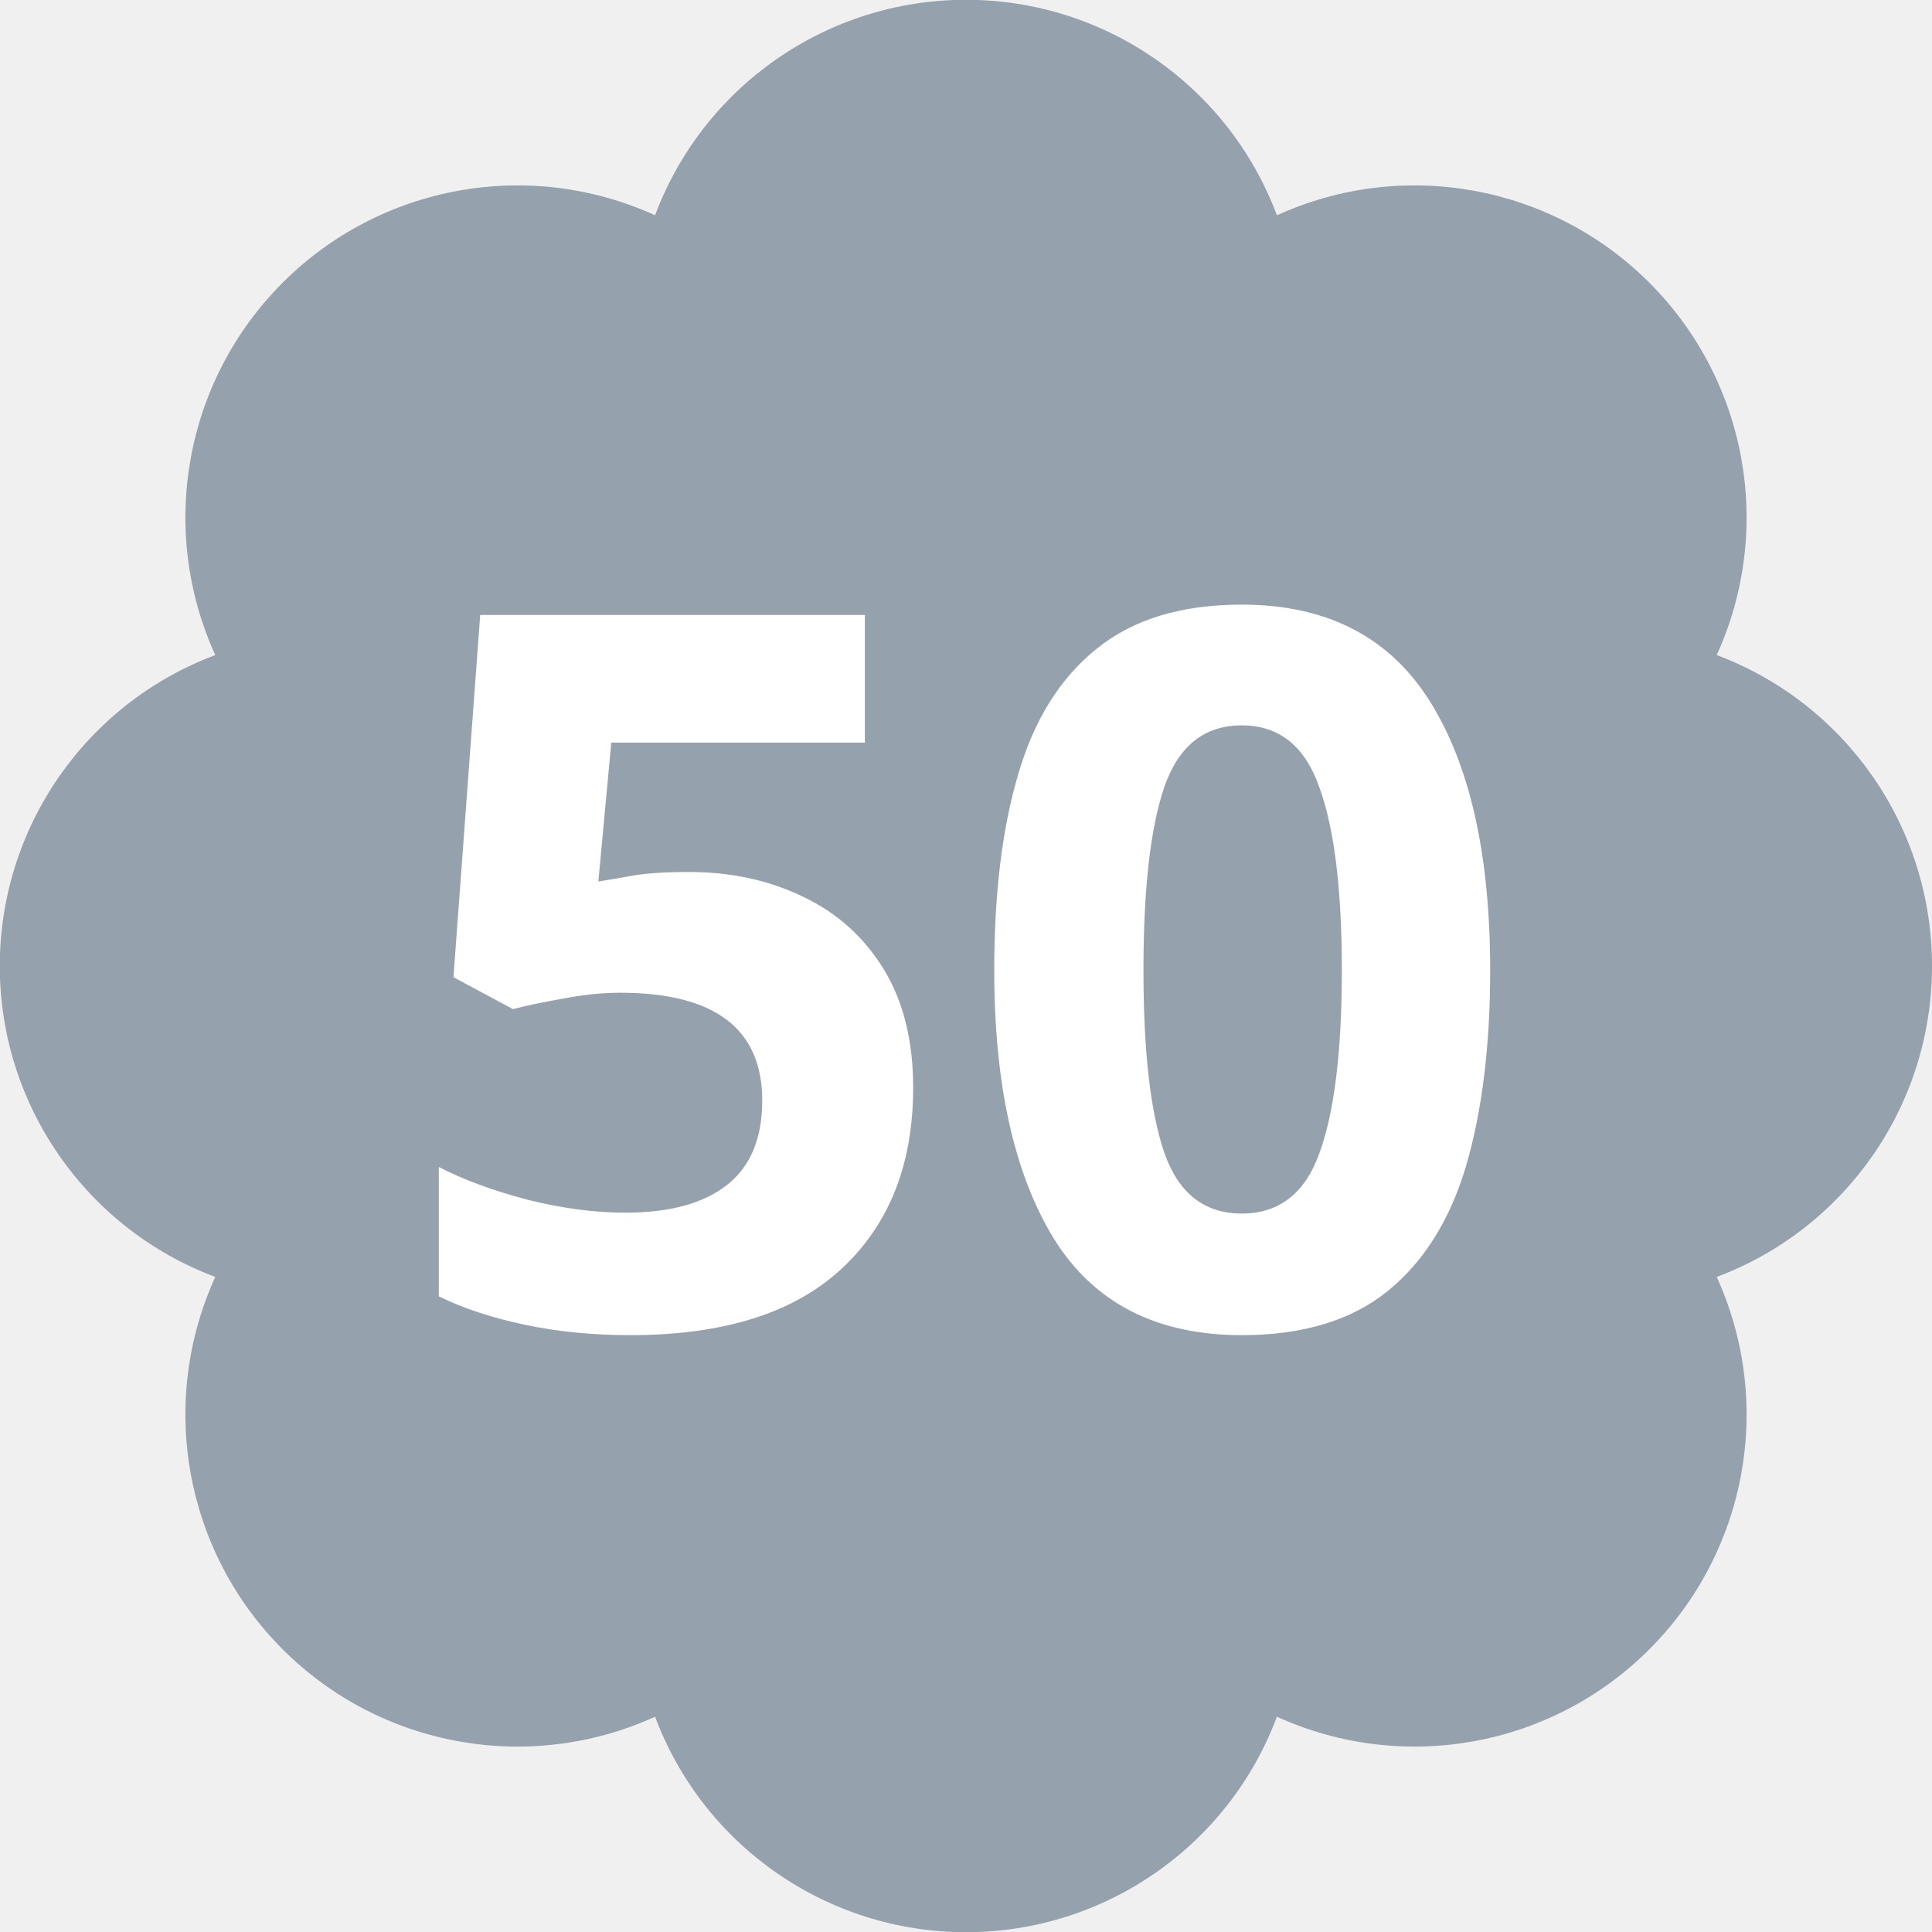
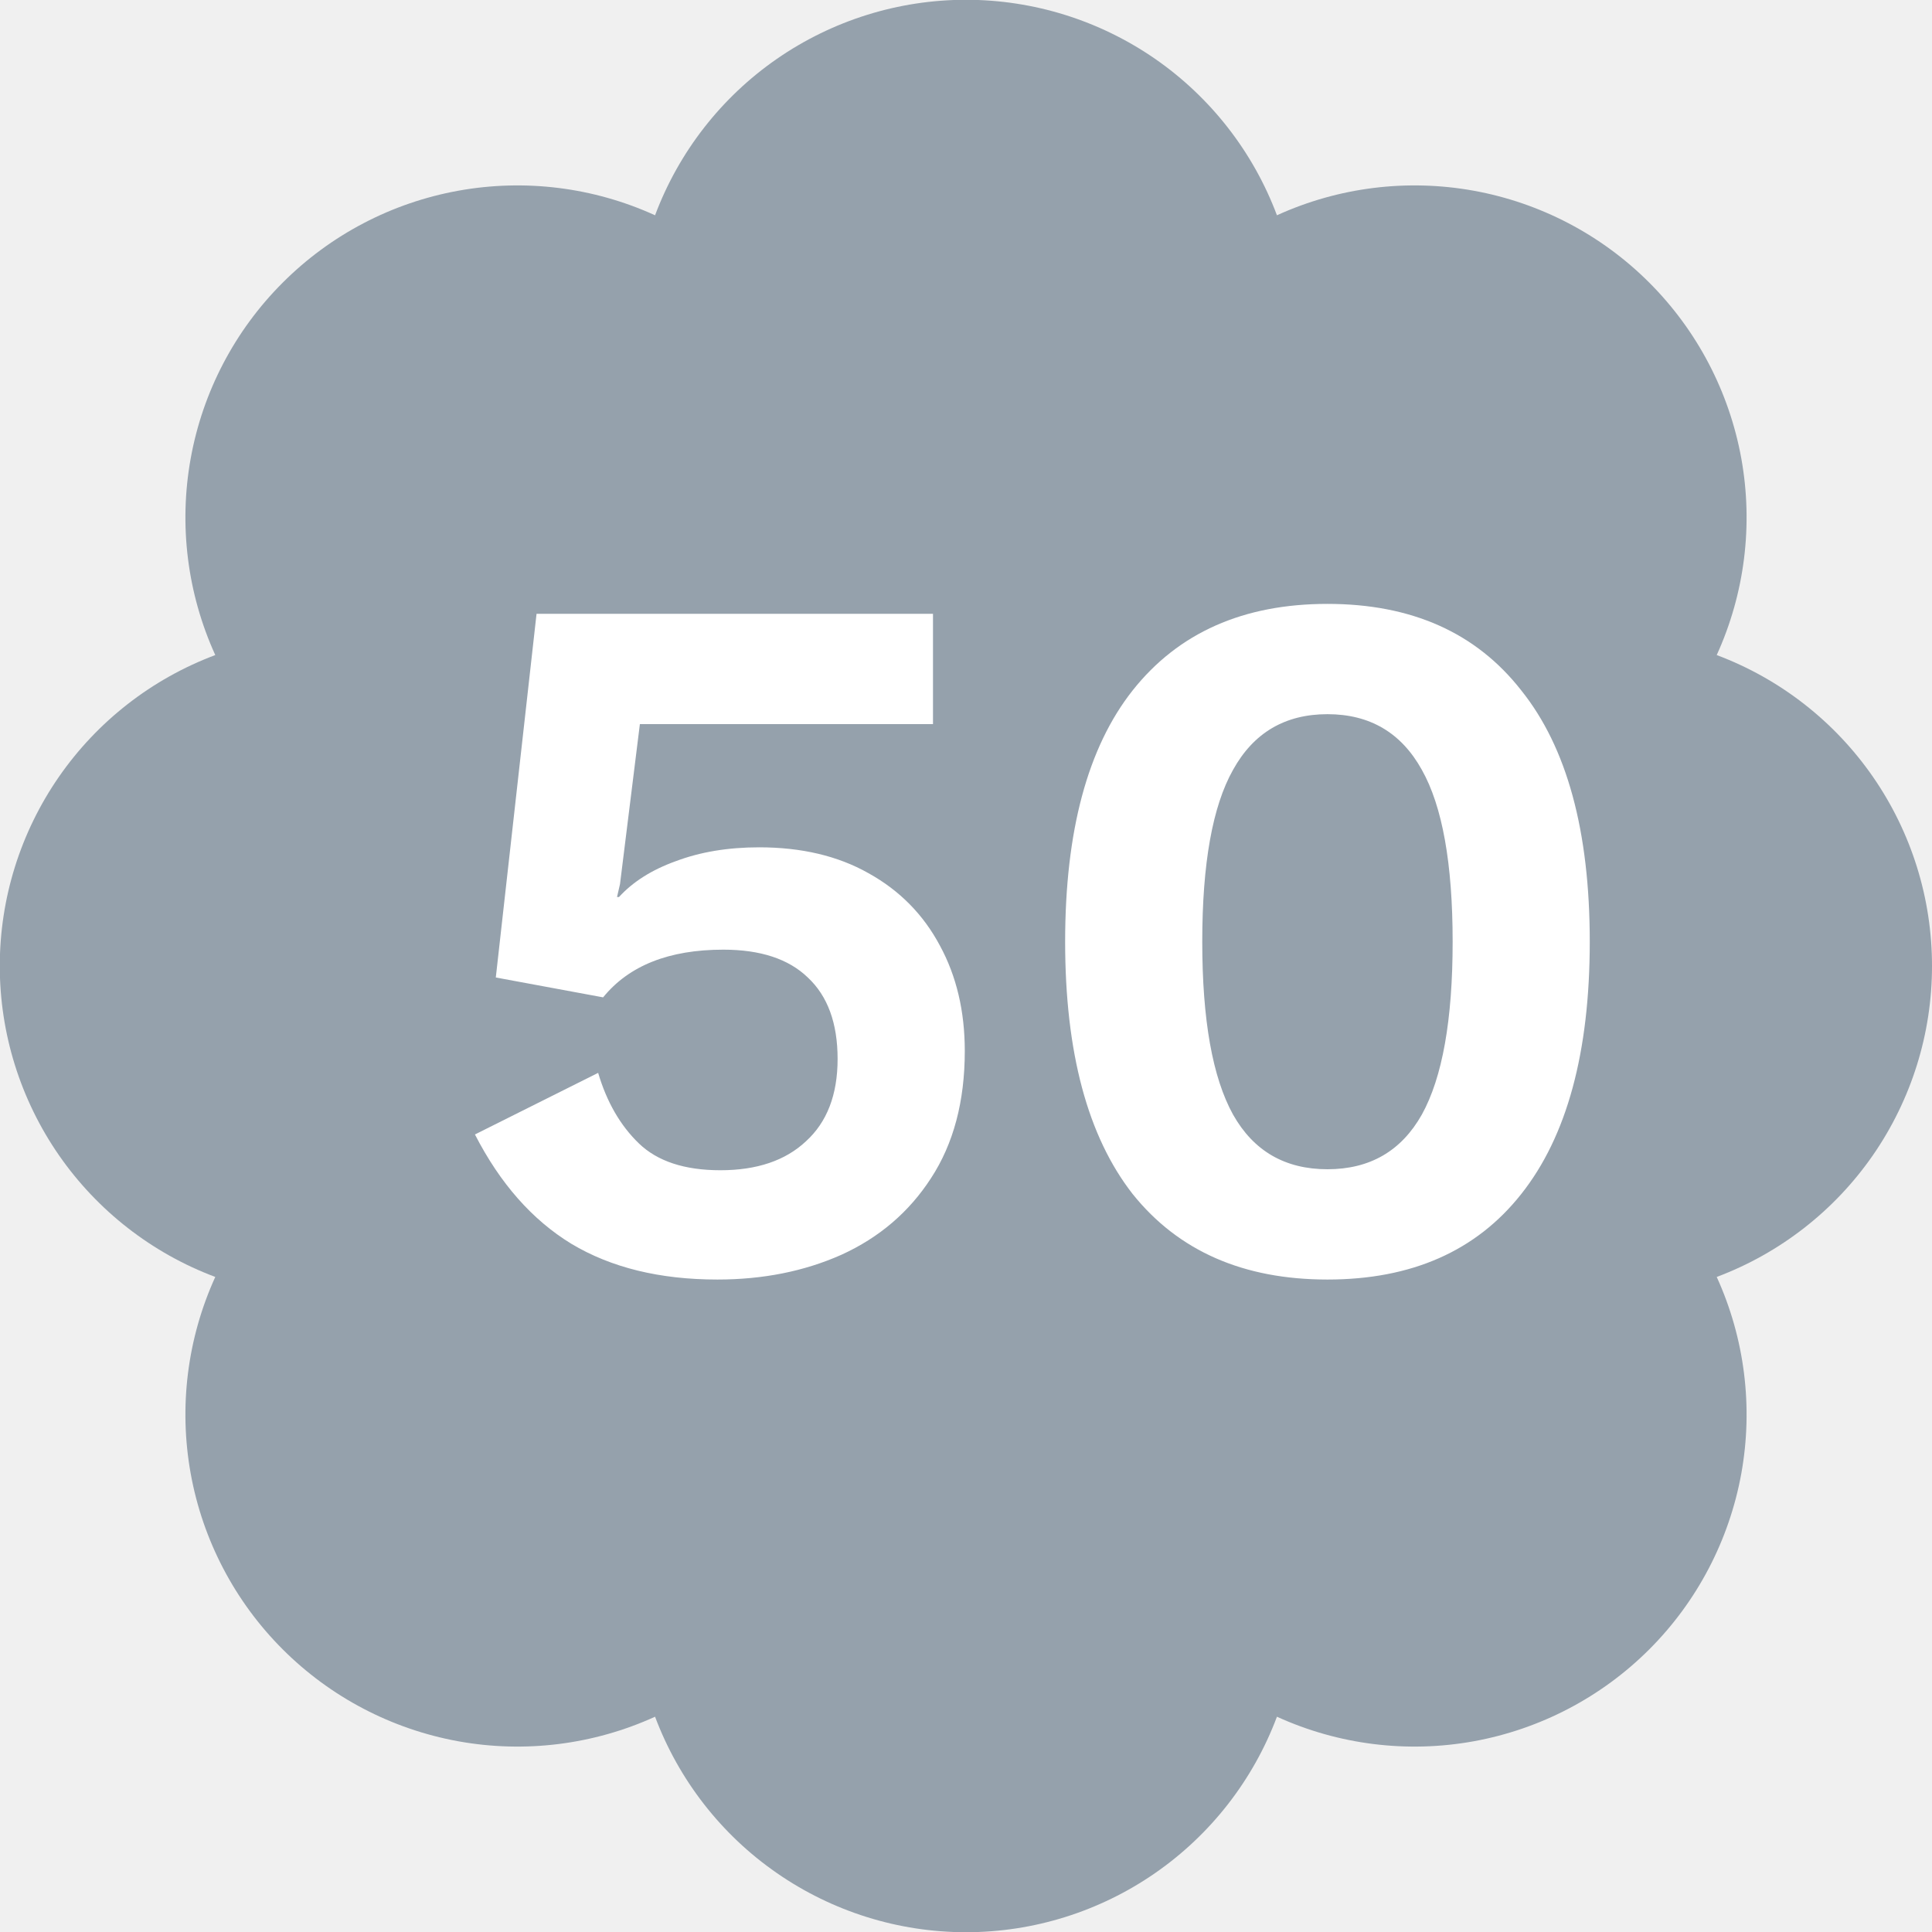
- <svg xmlns="http://www.w3.org/2000/svg" width="35" height="35" viewBox="0 0 35 35">
+ <svg xmlns="http://www.w3.org/2000/svg" width="35" height="35" viewBox="0 0 35 35" fill="none">
+   <g clip-path="url(#clip0)">
+     <path d="M35 17.5C35.001 16.276 34.627 15.08 33.931 14.074C33.234 13.067 32.246 12.297 31.1 11.867C31.608 10.752 31.763 9.508 31.545 8.303C31.326 7.097 30.745 5.987 29.879 5.121C29.013 4.254 27.902 3.673 26.697 3.455C25.491 3.237 24.248 3.392 23.133 3.9C22.703 2.753 21.933 1.765 20.927 1.067C19.92 0.37 18.724 -0.004 17.5 -0.004C16.275 -0.004 15.08 0.37 14.073 1.067C13.066 1.765 12.297 2.753 11.867 3.9C10.752 3.392 9.508 3.237 8.303 3.455C7.097 3.673 5.987 4.254 5.121 5.121C4.254 5.987 3.673 7.097 3.455 8.303C3.237 9.508 3.392 10.752 3.9 11.867C2.753 12.297 1.765 13.066 1.067 14.073C0.37 15.08 -0.004 16.275 -0.004 17.5C-0.004 18.724 0.37 19.92 1.067 20.927C1.765 21.933 2.753 22.703 3.9 23.133C3.392 24.248 3.237 25.491 3.455 26.697C3.673 27.902 4.254 29.013 5.121 29.879C5.987 30.745 7.097 31.326 8.303 31.545C9.508 31.763 10.752 31.608 11.867 31.1C12.297 32.246 13.066 33.235 14.073 33.932C15.08 34.63 16.275 35.004 17.5 35.004C18.724 35.004 19.92 34.63 20.927 33.932C21.933 33.235 22.703 32.246 23.133 31.1C24.248 31.608 25.491 31.763 26.697 31.545C27.902 31.326 29.013 30.745 29.879 29.879C30.745 29.013 31.326 27.902 31.545 26.697C31.763 25.491 31.608 24.248 31.1 23.133C32.246 22.703 33.234 21.933 33.931 20.926C34.627 19.919 35.001 18.724 35 17.5V17.5Z" fill="#95A1AC" />
+     <path d="M12.996 23.18C11.952 23.18 11.07 22.964 10.35 22.532C9.642 22.1 9.06 21.44 8.604 20.552L10.836 19.436C10.992 19.964 11.238 20.39 11.574 20.714C11.91 21.038 12.402 21.2 13.05 21.2C13.71 21.2 14.226 21.026 14.598 20.678C14.982 20.33 15.174 19.832 15.174 19.184C15.174 18.536 14.994 18.044 14.634 17.708C14.286 17.372 13.776 17.204 13.104 17.204C12.12 17.204 11.394 17.492 10.926 18.068L8.982 17.708L9.72 11.12H16.902V13.118H11.592L11.232 16.016L11.178 16.25H11.214C11.466 15.974 11.808 15.758 12.24 15.602C12.684 15.434 13.188 15.35 13.752 15.35C14.52 15.35 15.18 15.506 15.732 15.818C16.296 16.13 16.728 16.568 17.028 17.132C17.328 17.684 17.478 18.32 17.478 19.04C17.478 19.952 17.274 20.72 16.866 21.344C16.47 21.956 15.93 22.418 15.246 22.73C14.574 23.03 13.824 23.18 12.996 23.18ZM24.048 23.18C22.524 23.18 21.348 22.664 20.52 21.632C19.704 20.588 19.296 19.064 19.296 17.06C19.296 15.056 19.704 13.538 20.52 12.506C21.348 11.462 22.524 10.94 24.048 10.94C25.572 10.94 26.742 11.462 27.558 12.506C28.386 13.538 28.8 15.056 28.8 17.06C28.8 19.064 28.386 20.588 27.558 21.632C26.742 22.664 25.572 23.18 24.048 23.18ZM24.048 21.182C24.816 21.182 25.386 20.852 25.758 20.192C26.13 19.52 26.316 18.476 26.316 17.06C26.316 15.644 26.13 14.606 25.758 13.946C25.386 13.274 24.816 12.938 24.048 12.938C23.28 12.938 22.71 13.274 22.338 13.946C21.966 14.606 21.78 15.644 21.78 17.06C21.78 18.476 21.966 19.52 22.338 20.192C22.71 20.852 23.28 21.182 24.048 21.182Z" fill="white" />
+   </g>
  <defs>
-     <style>.a{fill:#95a1ac;}.b{fill:#fff;font-size:18px;font-family:WorkSans-SemiBold, Work Sans;font-weight:600;}</style>
+     <clipPath id="clip0">
+       <rect width="35" height="35" fill="white" />
+     </clipPath>
  </defs>
-   <g transform="translate(-11951 -868)">
-     <path class="a" d="M35,17.5a6.013,6.013,0,0,0-3.9-5.633A6.015,6.015,0,0,0,23.133,3.9a6.016,6.016,0,0,0-11.266,0A6.015,6.015,0,0,0,3.9,11.867a6.016,6.016,0,0,0,0,11.266A6.015,6.015,0,0,0,11.867,31.1a6.016,6.016,0,0,0,11.266,0A6.015,6.015,0,0,0,31.1,23.133,6.013,6.013,0,0,0,35,17.5Z" transform="translate(11951 868)" />
-     <text class="b" transform="translate(11980 892)">
-       <tspan x="-21.924" y="0">50</tspan>
-     </text>
-   </g>
</svg>
